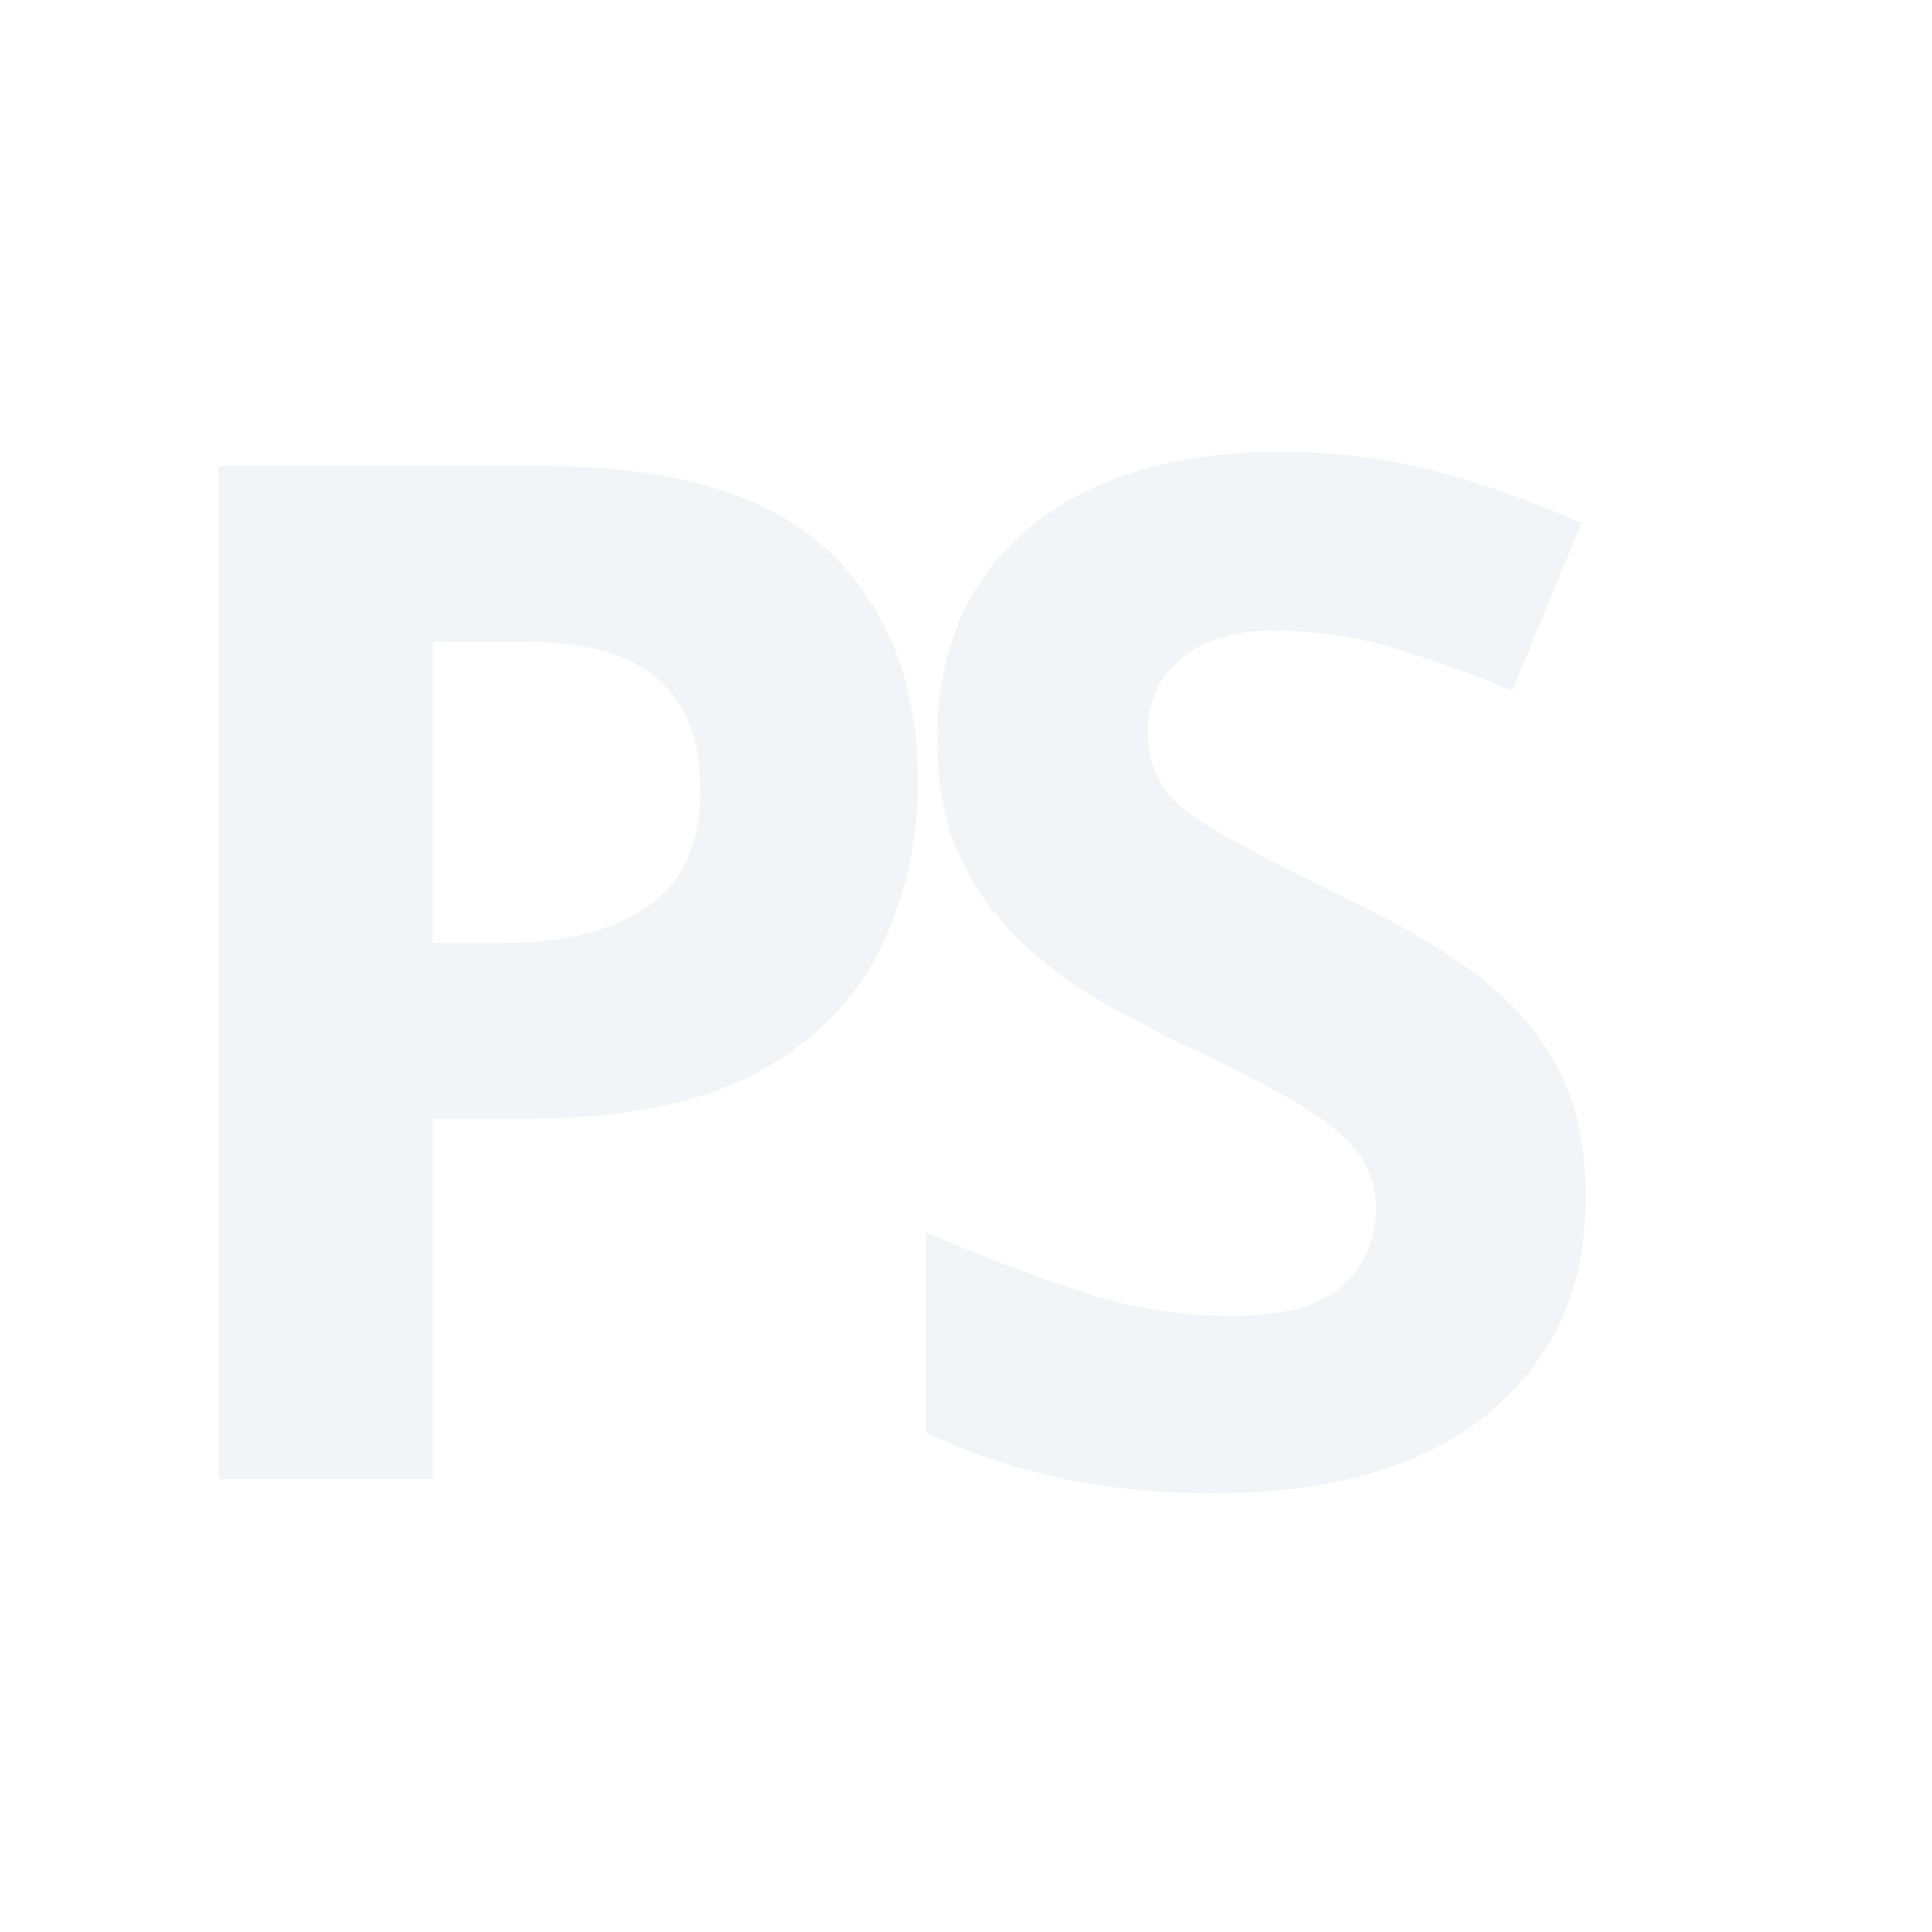
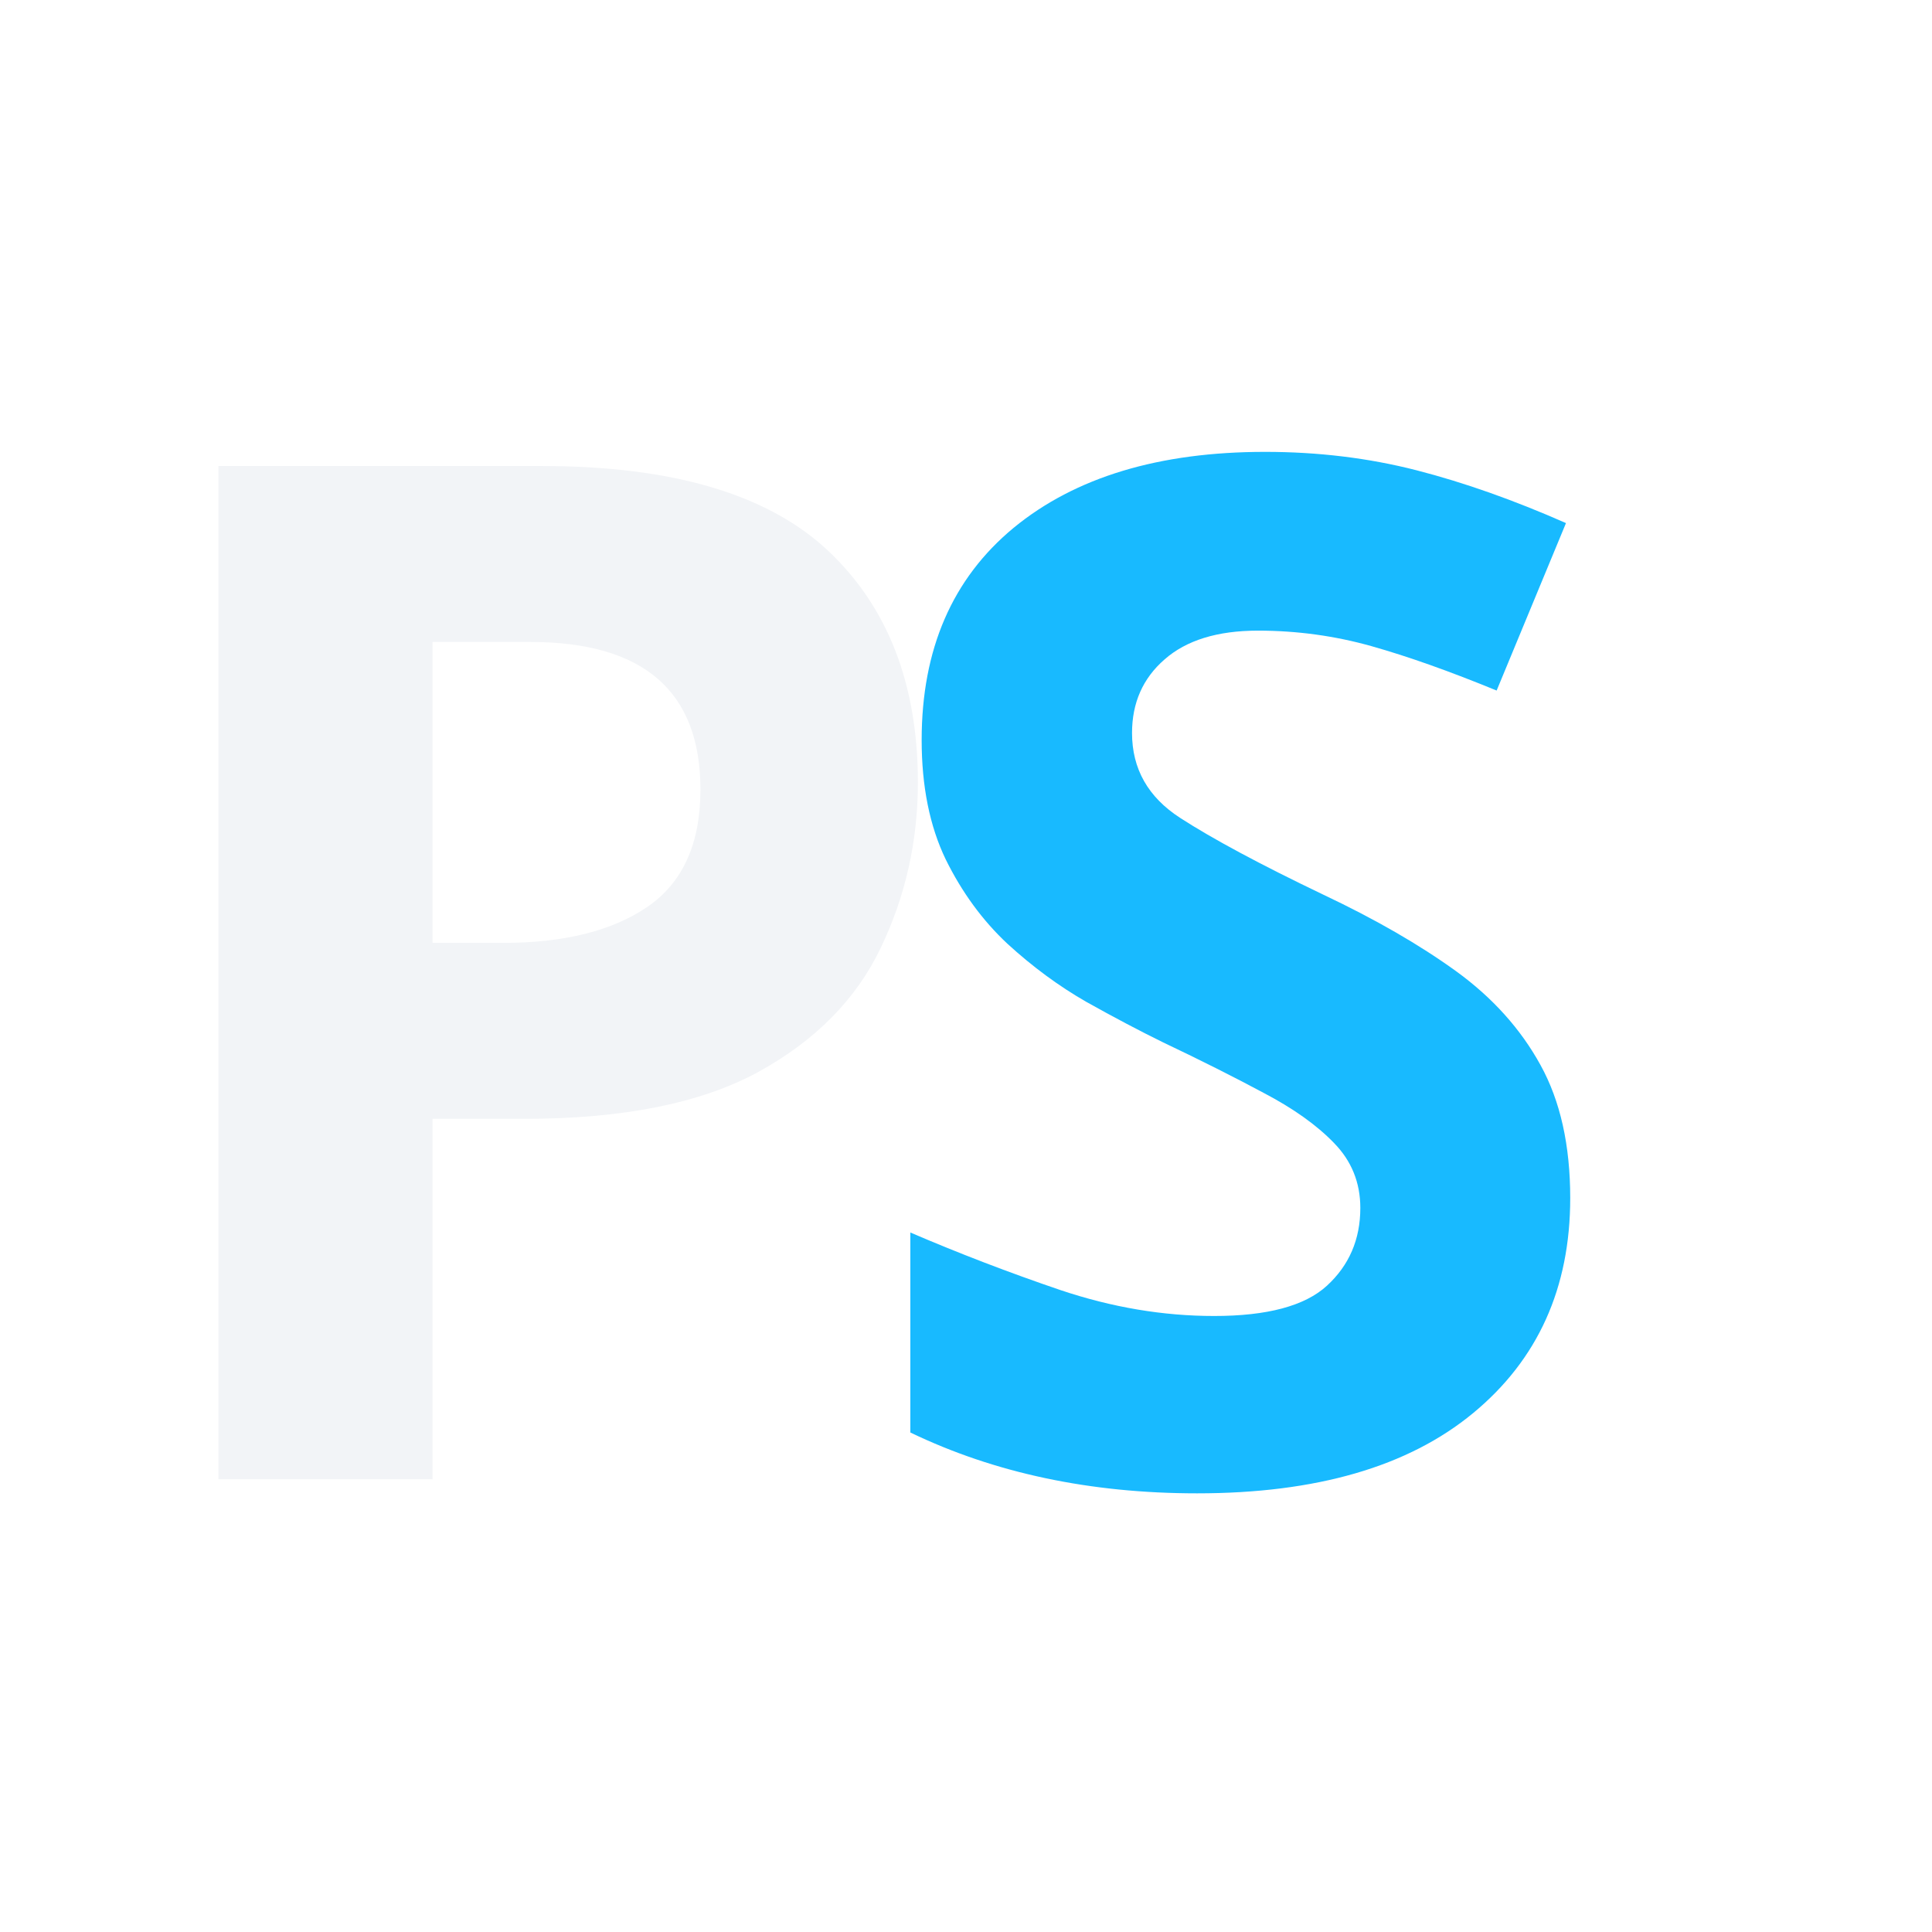
<svg xmlns="http://www.w3.org/2000/svg" viewBox="0 0 64 64">
-   <text x="3" y="49" fill="#f2f4f7" font-family="Impact, 'Arial Narrow', sans-serif" font-size="47" font-weight="900" letter-spacing="-4">PS</text>
+   <text x="3" y="49" fill="#f2f4f7" font-family="Impact, 'Arial Narrow', sans-serif" font-size="47" font-weight="900" letter-spacing="-4">P</text>
+   <text x="28" y="49" fill="#18baff" font-family="Impact, 'Arial Narrow', sans-serif" font-size="47" font-weight="900">S</text>
</svg>
